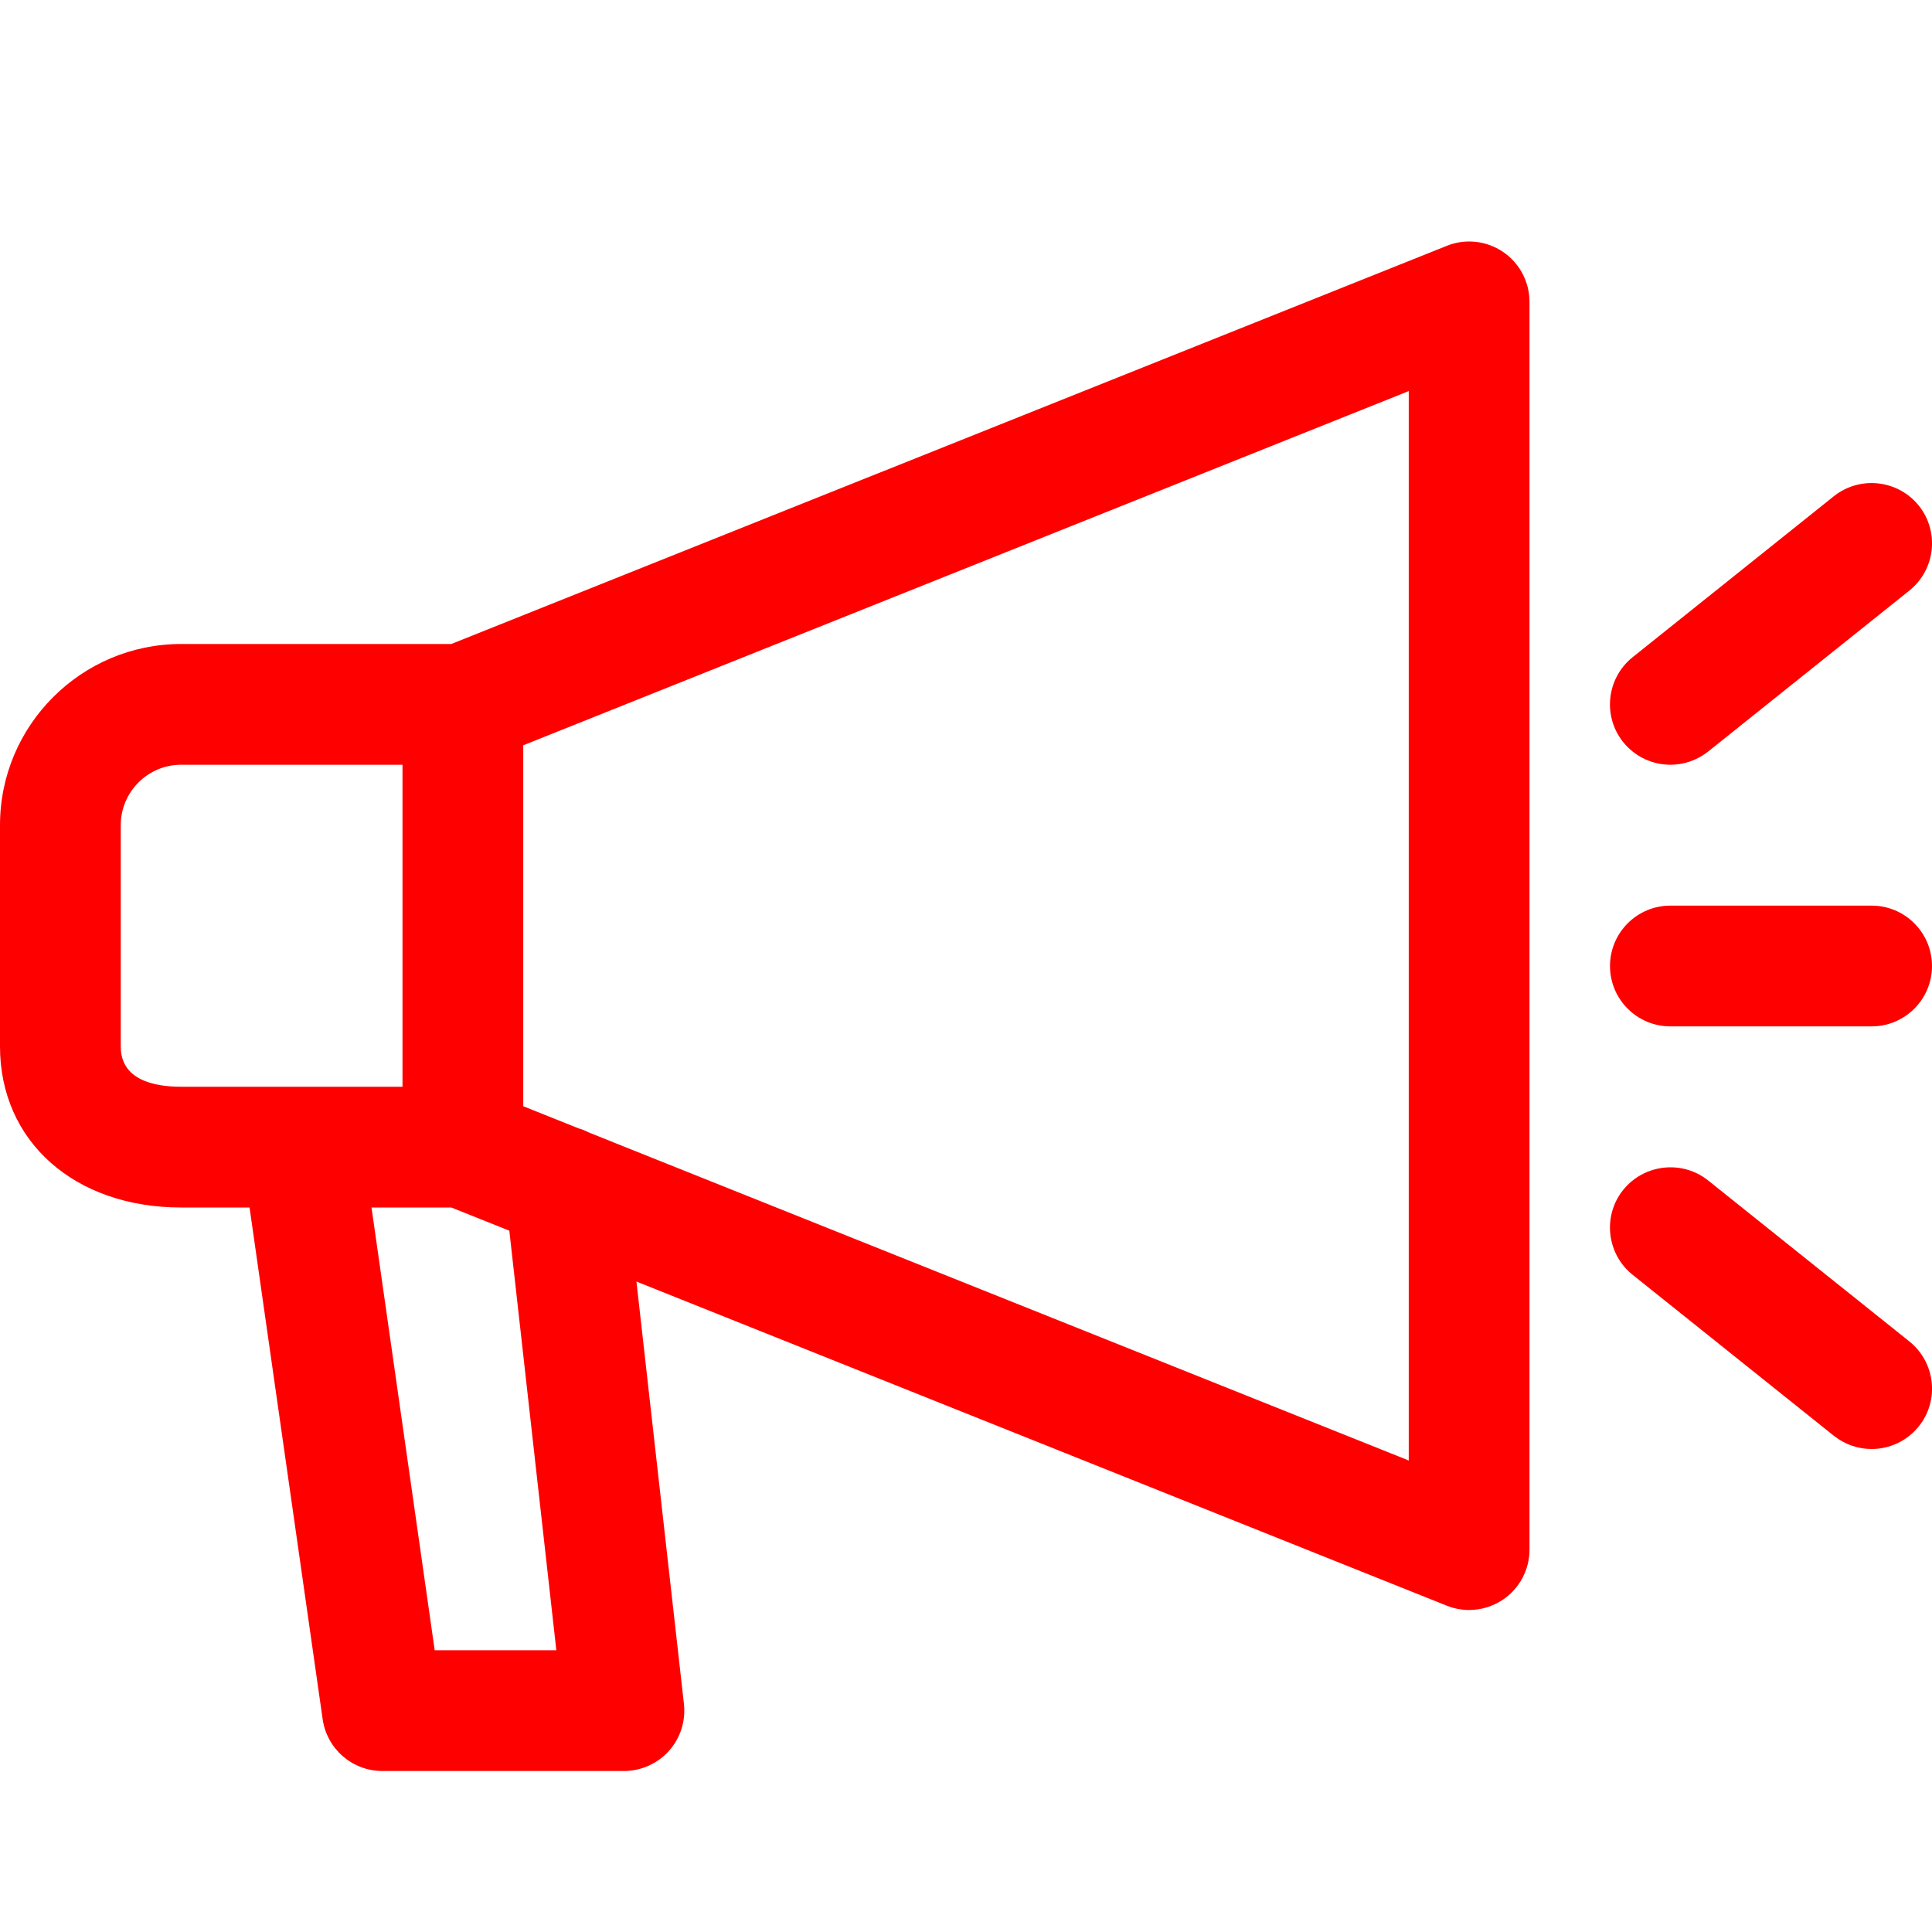
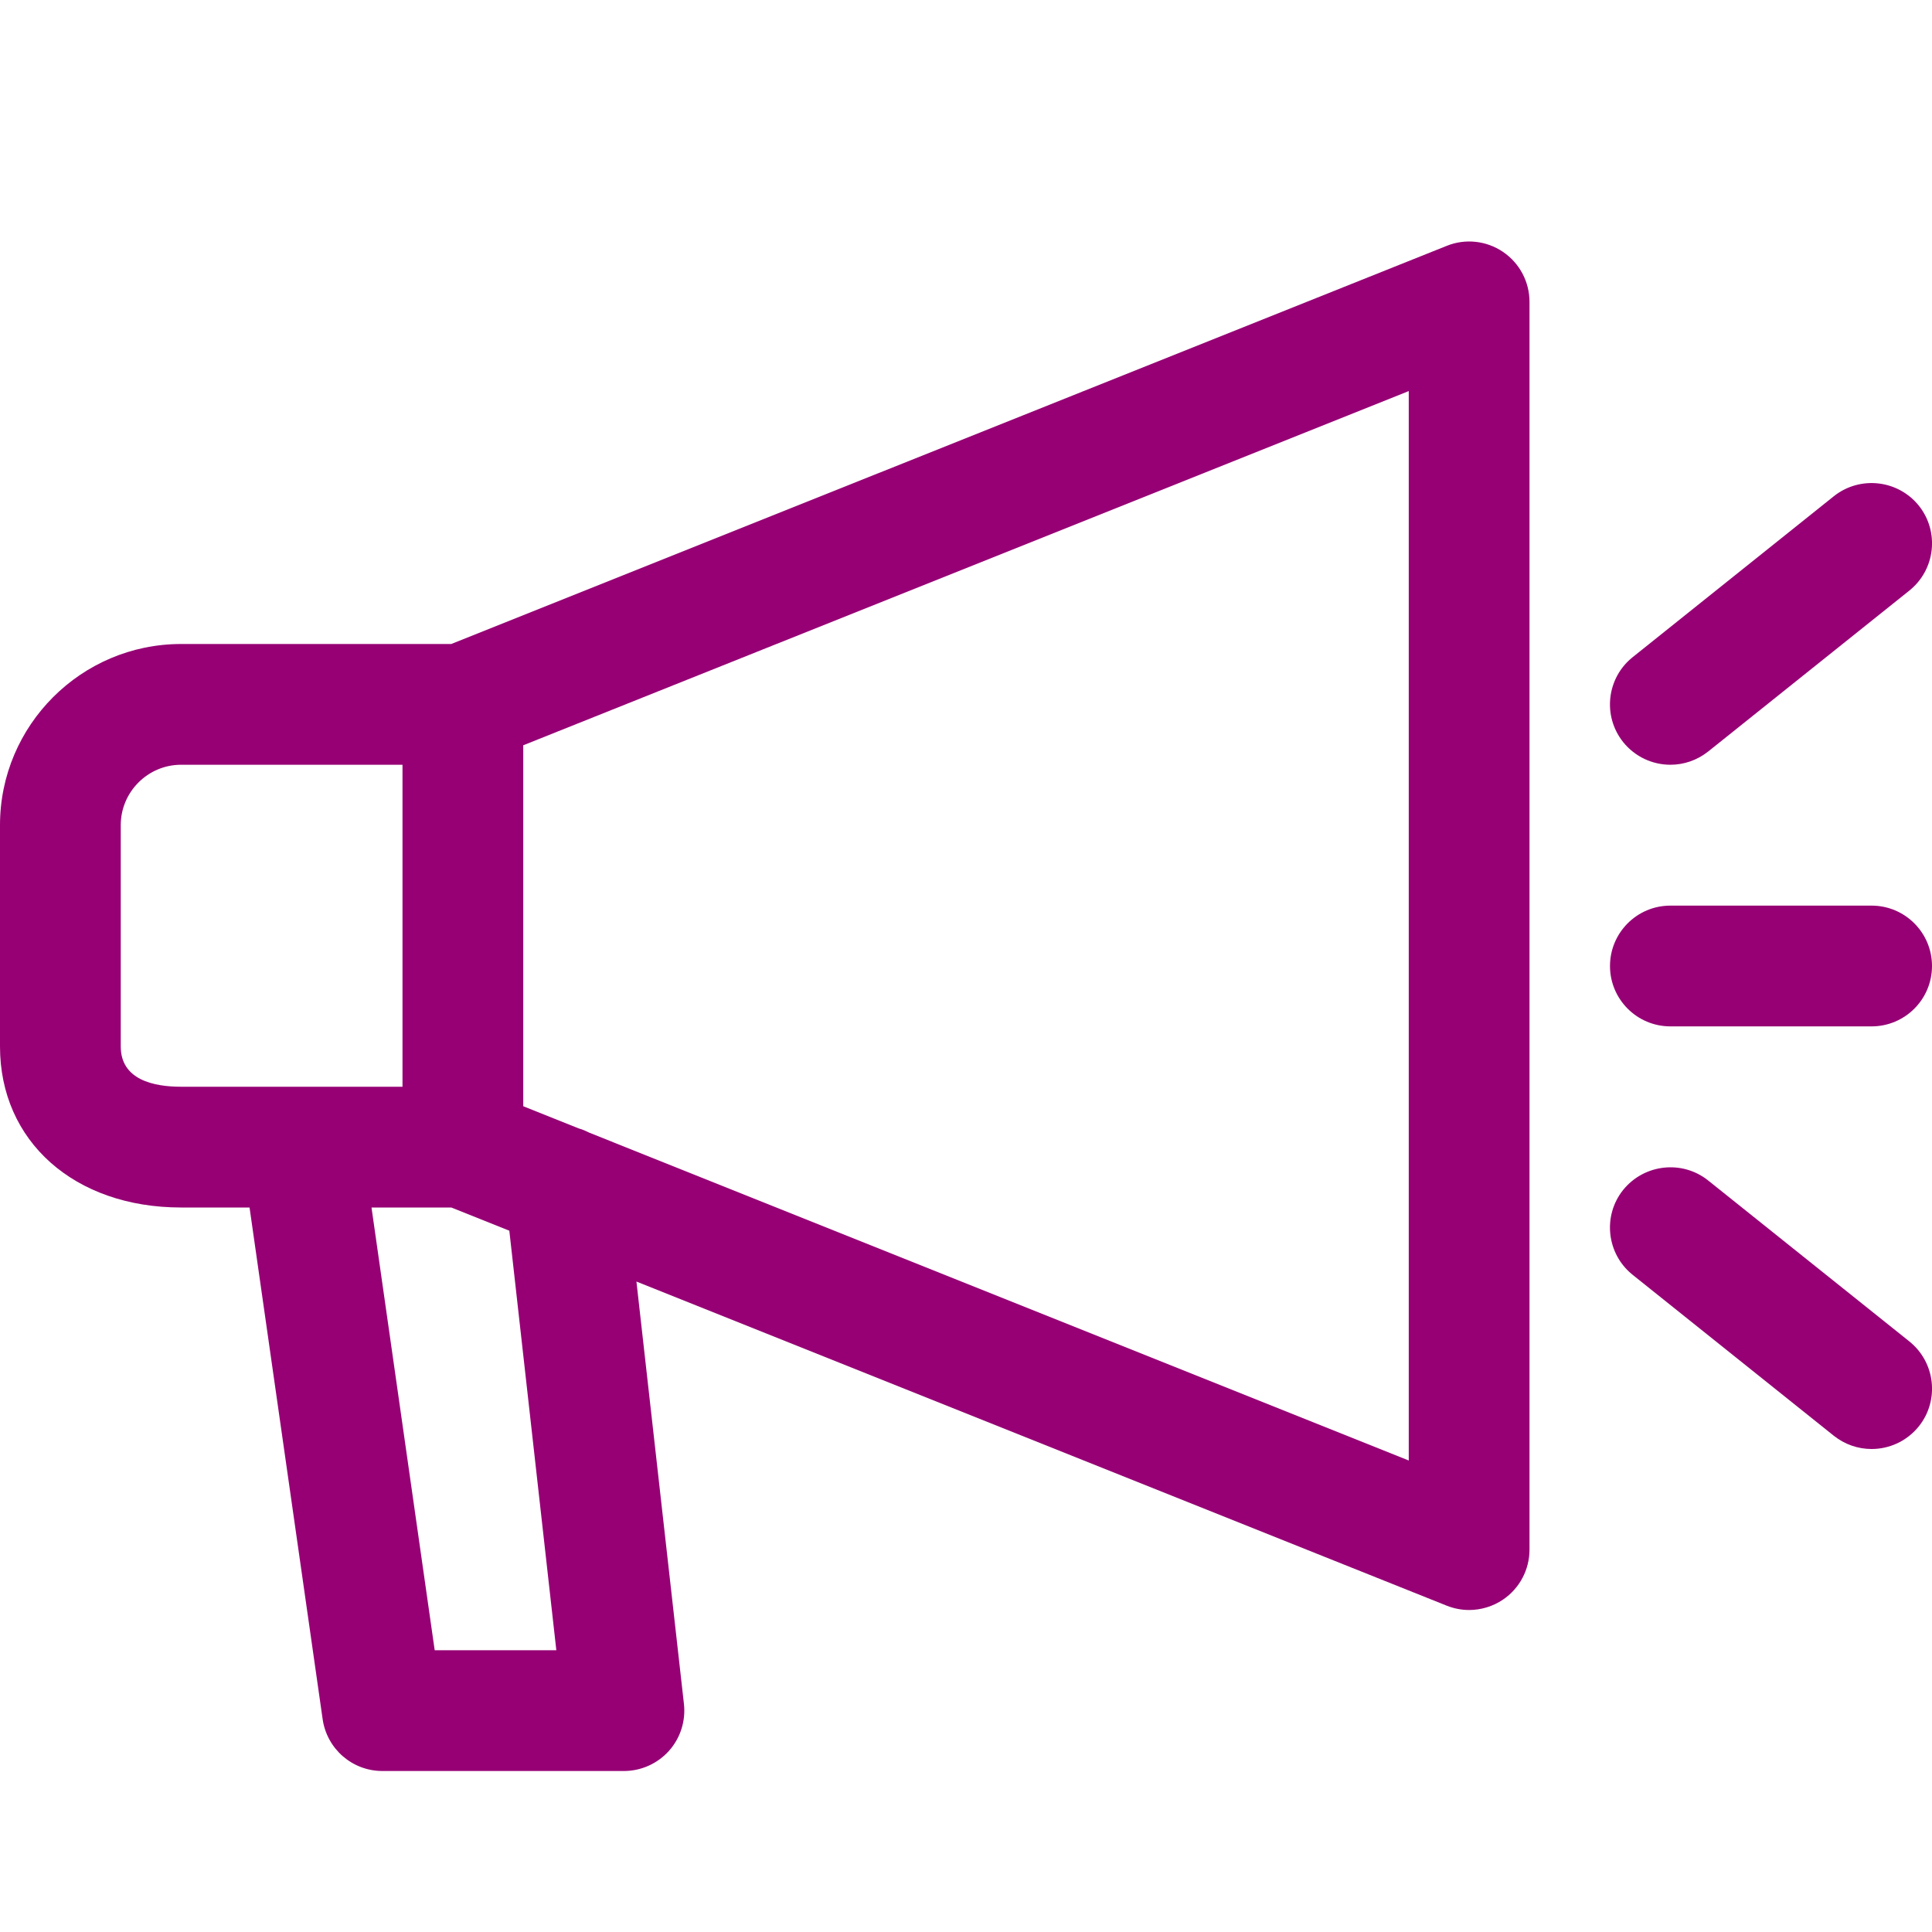
- <svg xmlns="http://www.w3.org/2000/svg" id="regular" enable-background="new 0 0 24 24" height="512" viewBox="0 0 24 24" fill="red" width="512">
+ <svg xmlns="http://www.w3.org/2000/svg" id="regular" enable-background="new 0 0 24 24" height="512" viewBox="0 0 24 24" fill="#960074" width="512">
  <path d="m17.972 3.054-12.366 4.946h-3.356c-1.24 0-2.25 1.01-2.25 2.25v2.75c0 1.178.925 2 2.25 2h.85l.908 6.356c.053.37.369.644.742.644h3c.214 0 .417-.091.56-.25.142-.159.21-.371.186-.584l-.59-5.246 10.065 4.026c.091.036.185.054.279.054.147 0 .295-.044.421-.129.206-.14.329-.372.329-.621v-15.5c0-.249-.123-.481-.329-.621-.207-.14-.469-.168-.699-.075zm-16.472 9.946v-2.75c0-.413.337-.75.75-.75h2.75v4h-2.75c-.342 0-.75-.087-.75-.5zm5.411 7.5h-1.511l-.785-5.5h.991l.721.288zm10.589-2.357-10.176-4.071c-.043-.02-.084-.041-.131-.053l-.693-.277v-4.484l11-4.4z" />
  <path d="m21.219 9.336 2.5-2c.323-.259.376-.731.117-1.055-.26-.322-.731-.374-1.055-.117l-2.5 2c-.323.259-.376.731-.117 1.055.148.184.366.281.586.281.165 0 .33-.054.469-.164z" />
  <path d="m21.219 14.664c-.322-.257-.794-.205-1.055.117-.259.323-.206.796.117 1.055l2.5 2c.139.11.304.164.469.164.22 0 .438-.097.586-.281.259-.323.206-.796-.117-1.055z" />
  <path d="m23.25 11.25h-2.5c-.414 0-.75.336-.75.75s.336.75.75.75h2.5c.414 0 .75-.336.75-.75s-.336-.75-.75-.75z" />
</svg>
